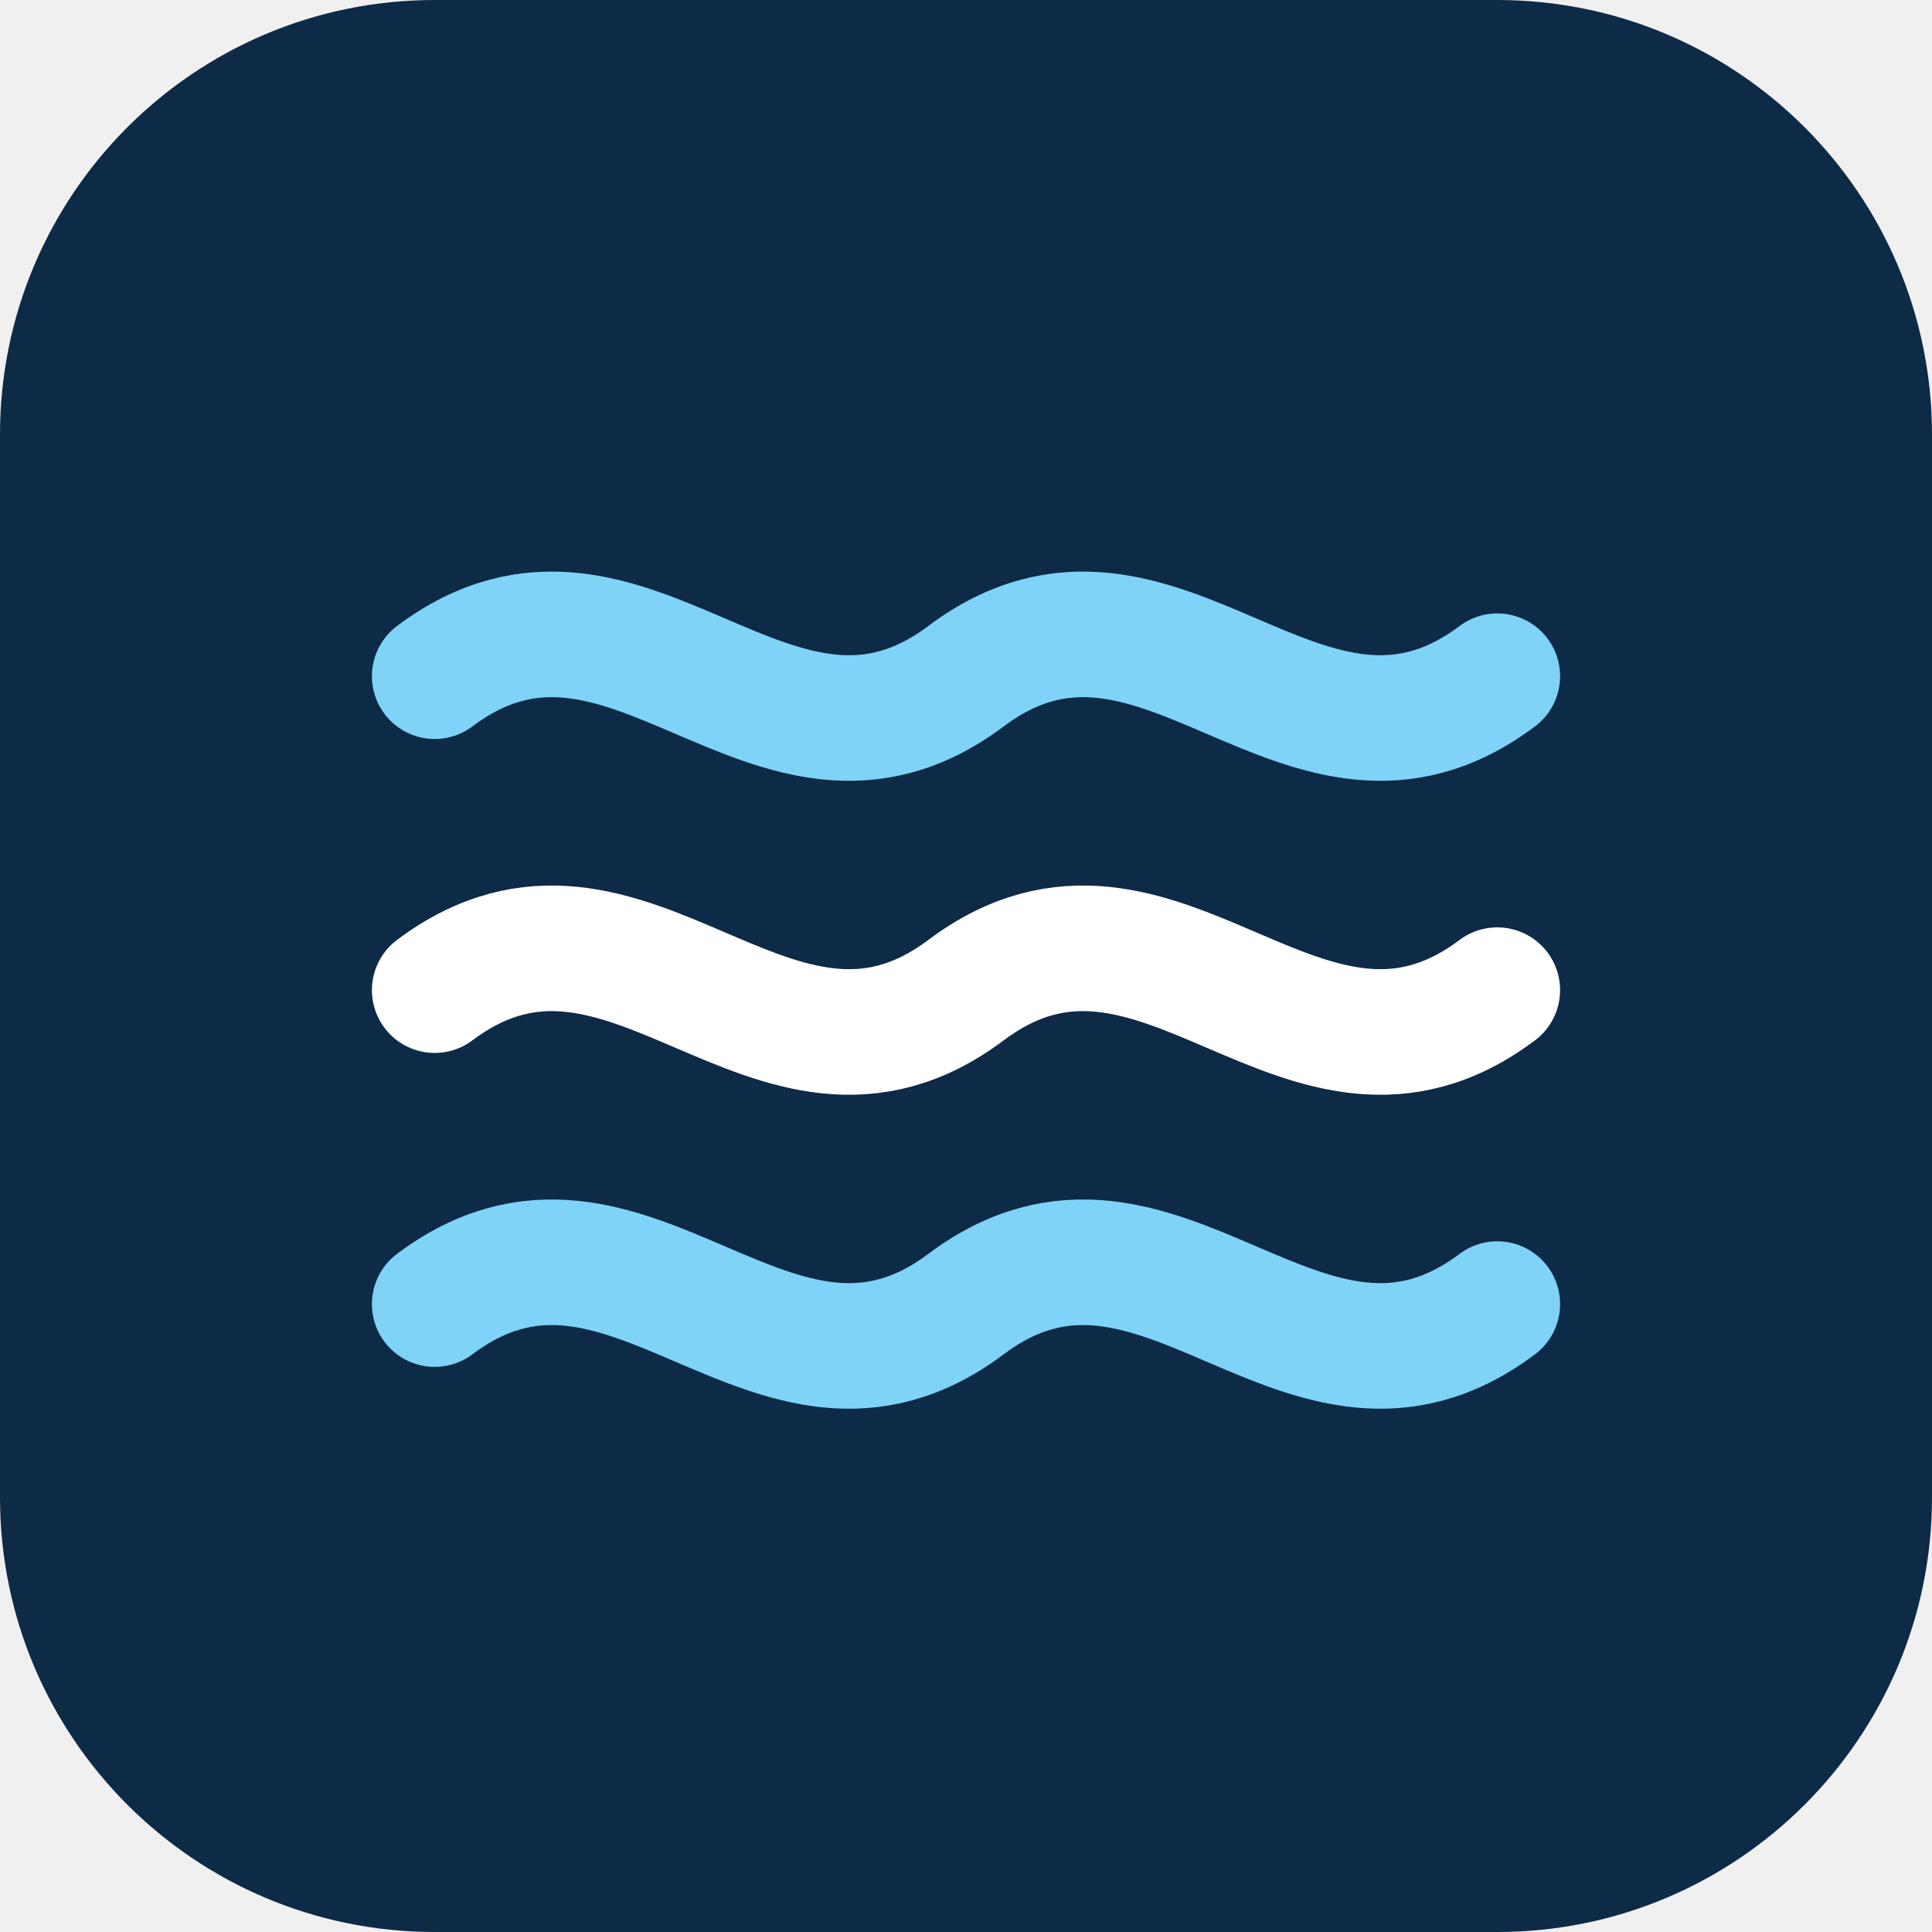
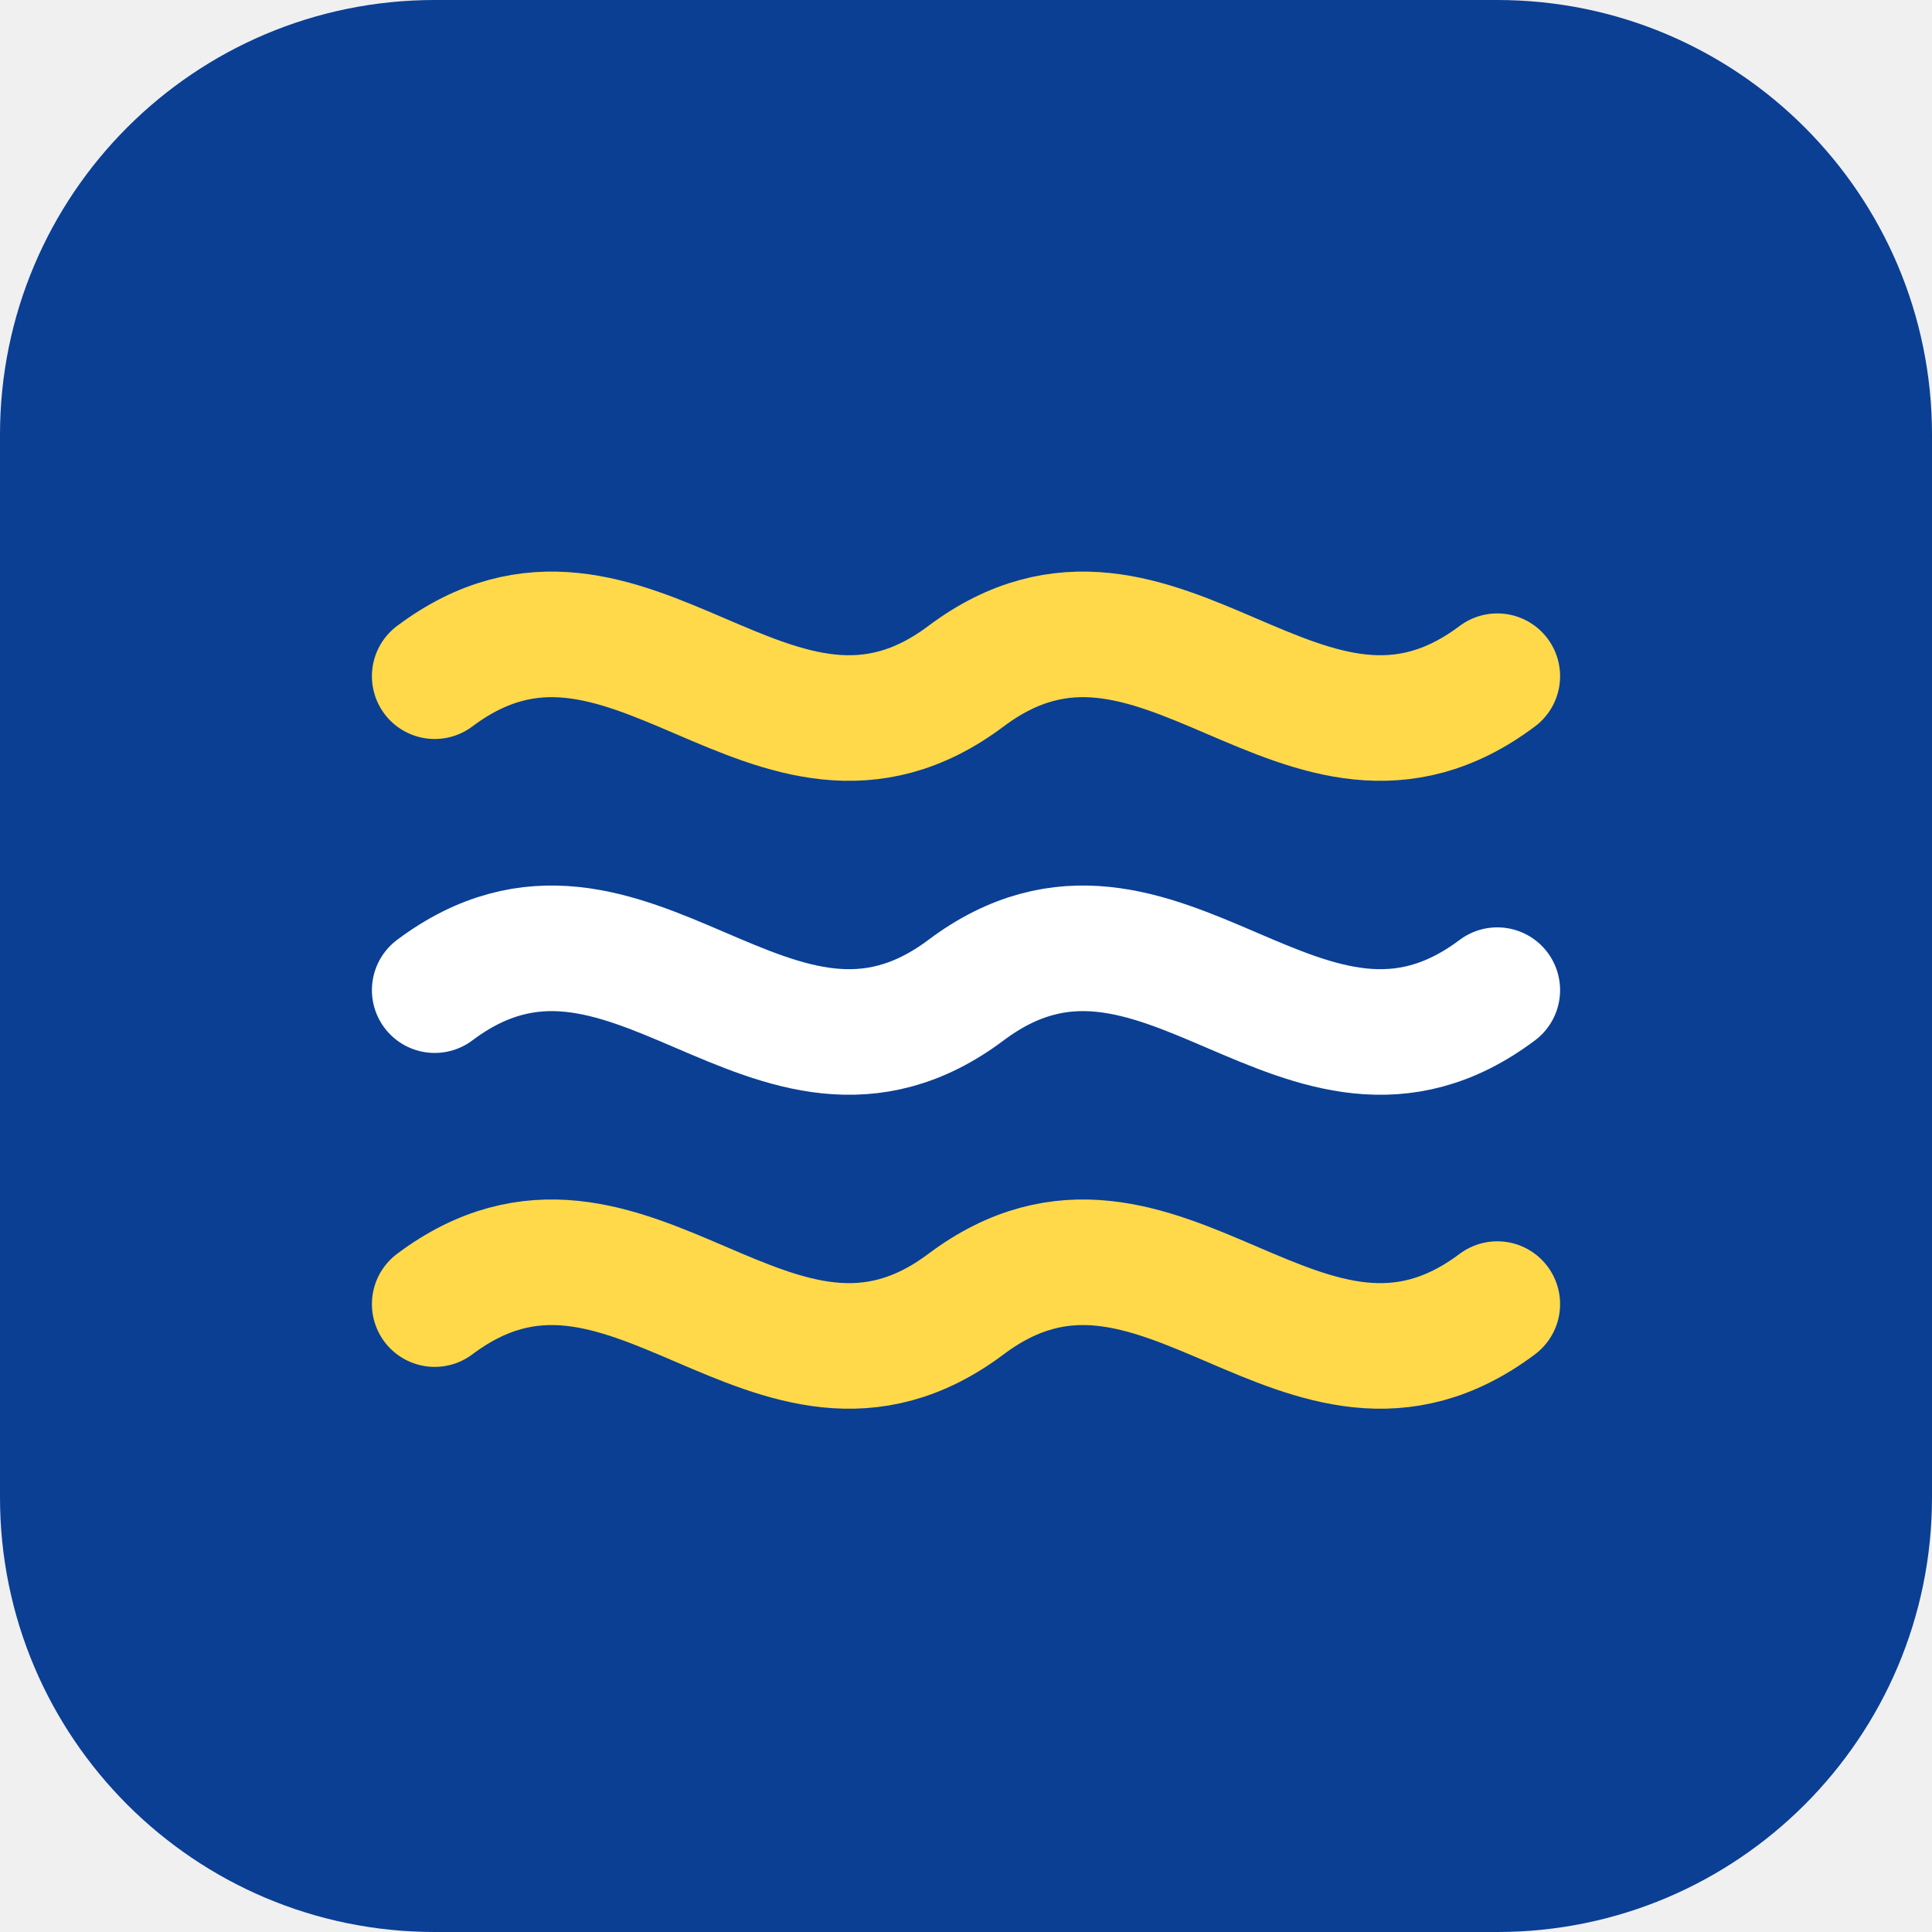
<svg xmlns="http://www.w3.org/2000/svg" viewBox="0 0 40 40">
-   <rect width="40" height="40" rx="9" fill="#0d2a47" />
-   <path d="M9 14c4-3 7 3 11 0s7 3 11 0" fill="none" stroke="#7fd3f7" stroke-width="2.6" stroke-linecap="round" />
+   <rect width="40" height="40" rx="9" fill="#0a3f94" />
+   <path d="M9 14c4-3 7 3 11 0s7 3 11 0" fill="none" stroke="#ffd94a" stroke-width="2.6" stroke-linecap="round" />
  <path d="M9 20.5c4-3 7 3 11 0s7 3 11 0" fill="none" stroke="#fff" stroke-width="2.6" stroke-linecap="round" />
-   <path d="M9 27c4-3 7 3 11 0s7 3 11 0" fill="none" stroke="#7fd3f7" stroke-width="2.6" stroke-linecap="round" />
+   <path d="M9 27c4-3 7 3 11 0s7 3 11 0" fill="none" stroke="#ffd94a" stroke-width="2.6" stroke-linecap="round" />
</svg>
